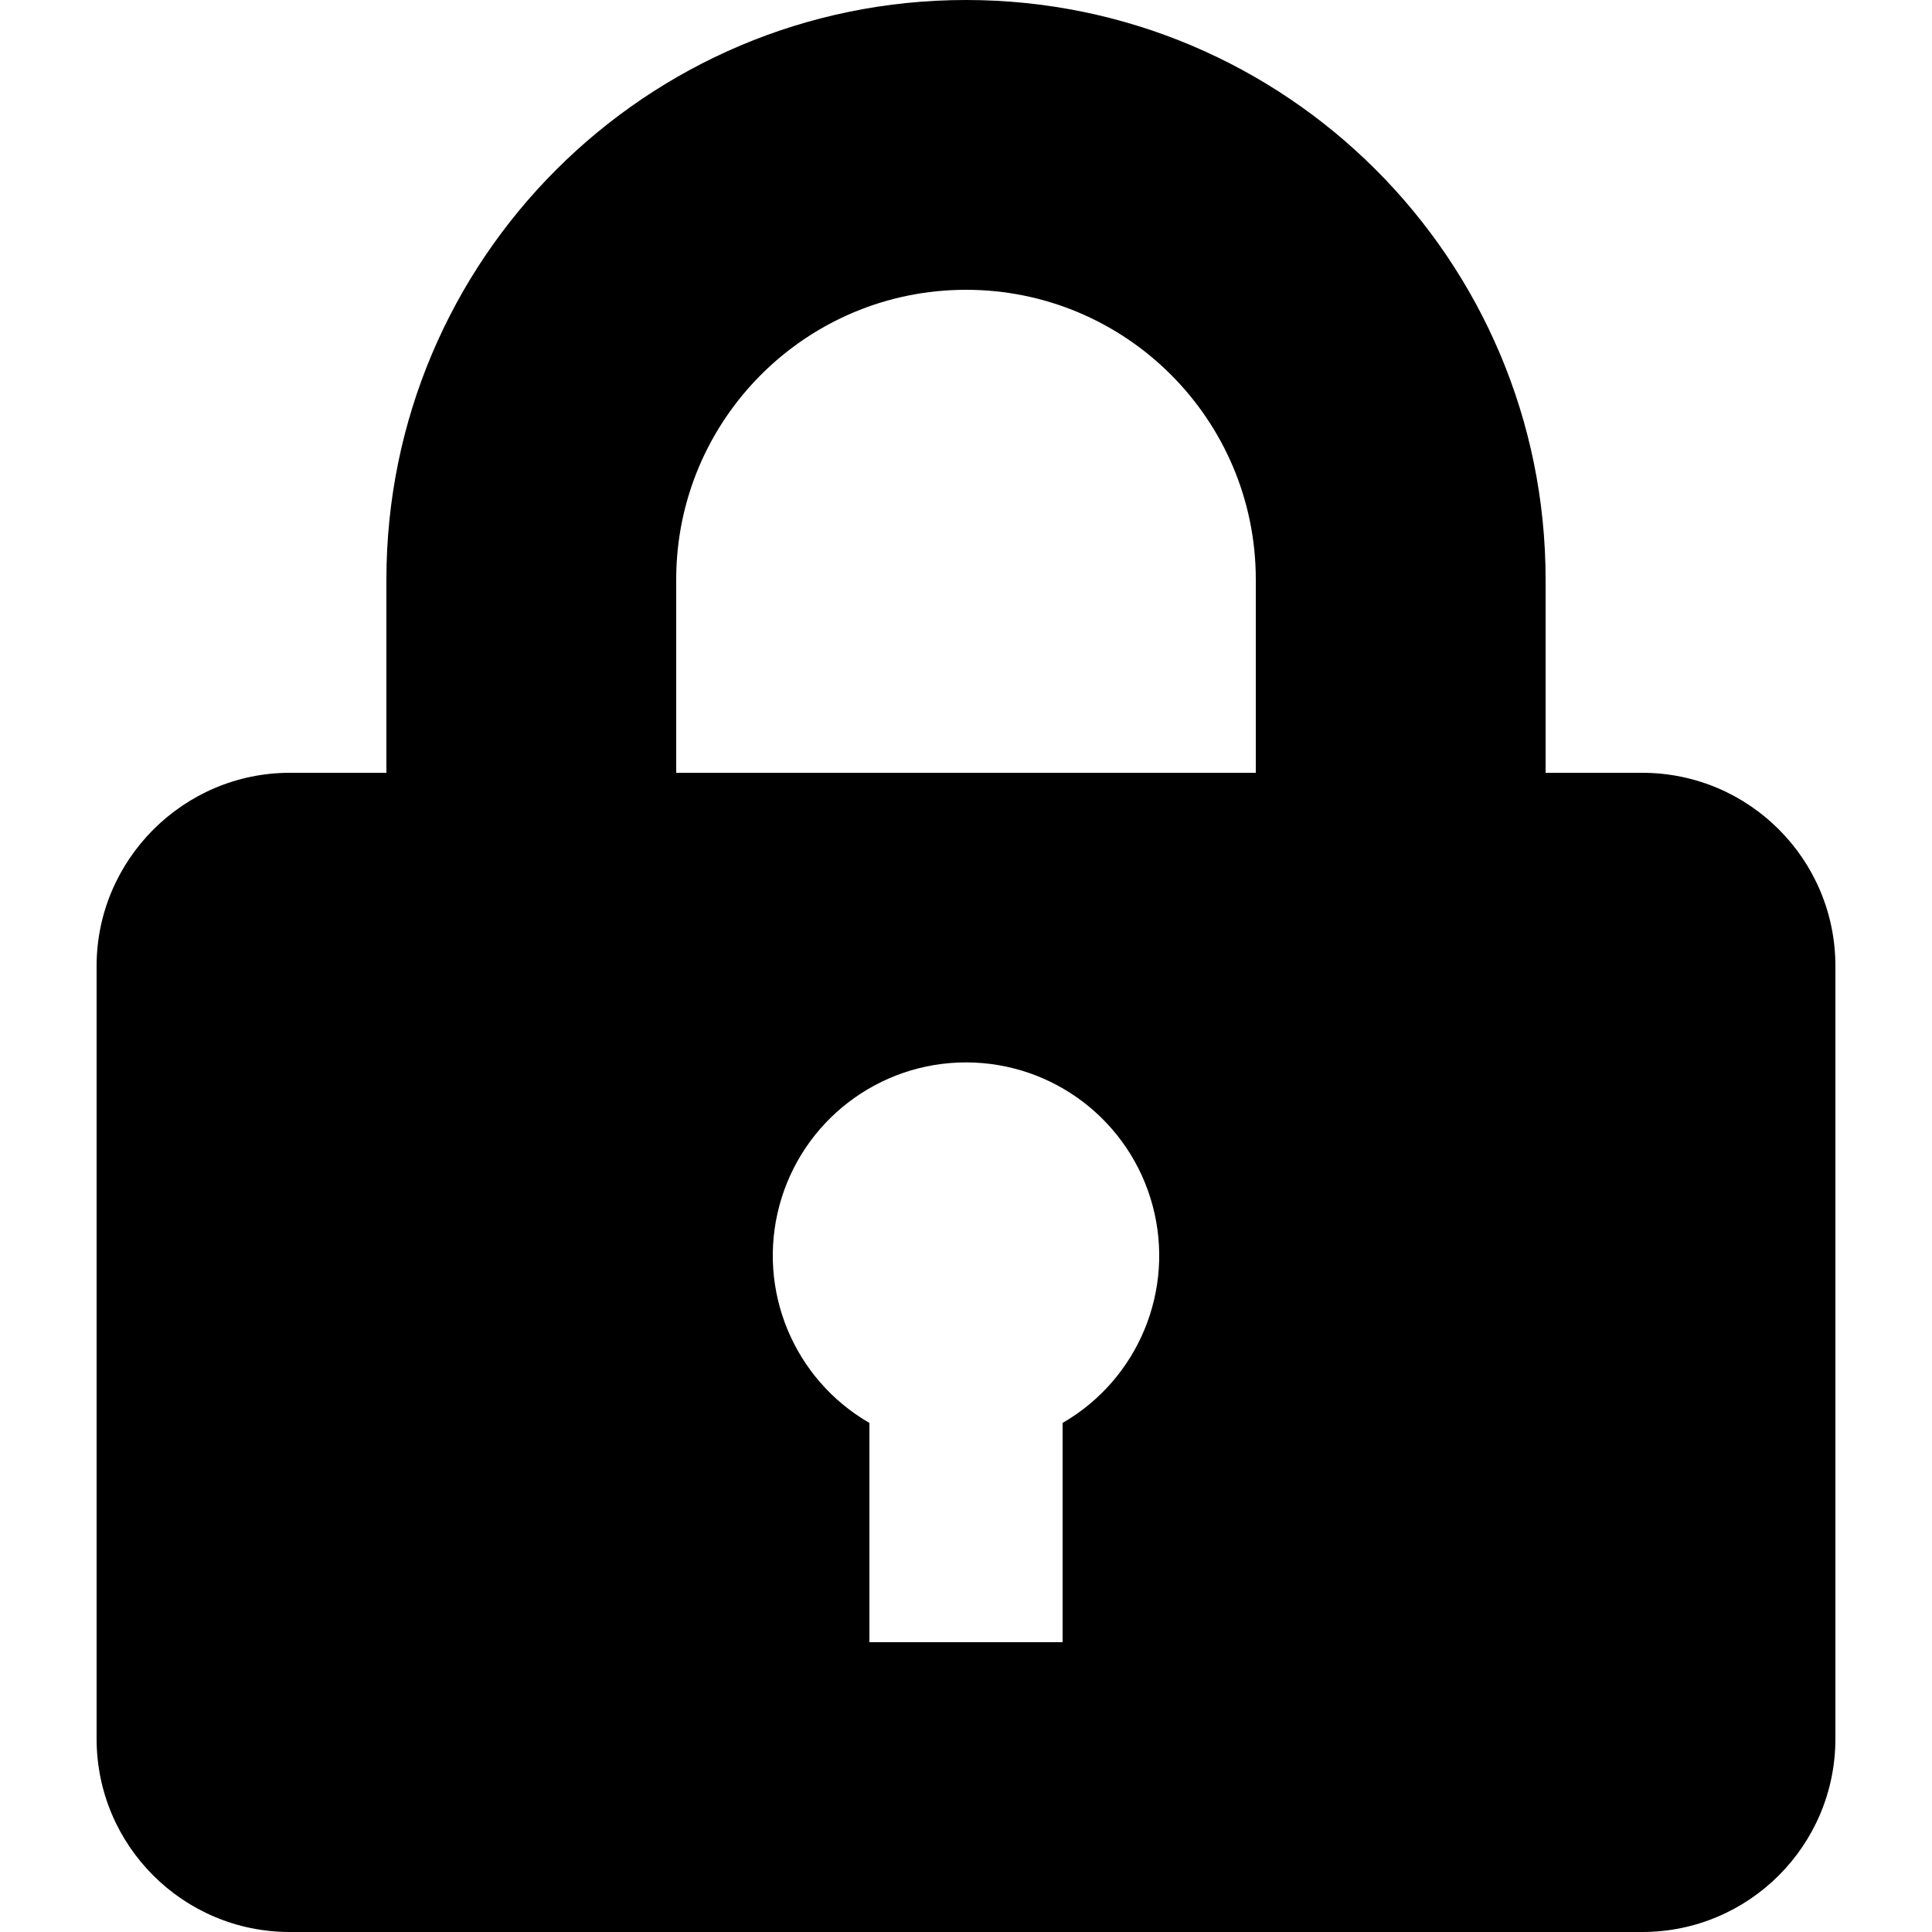
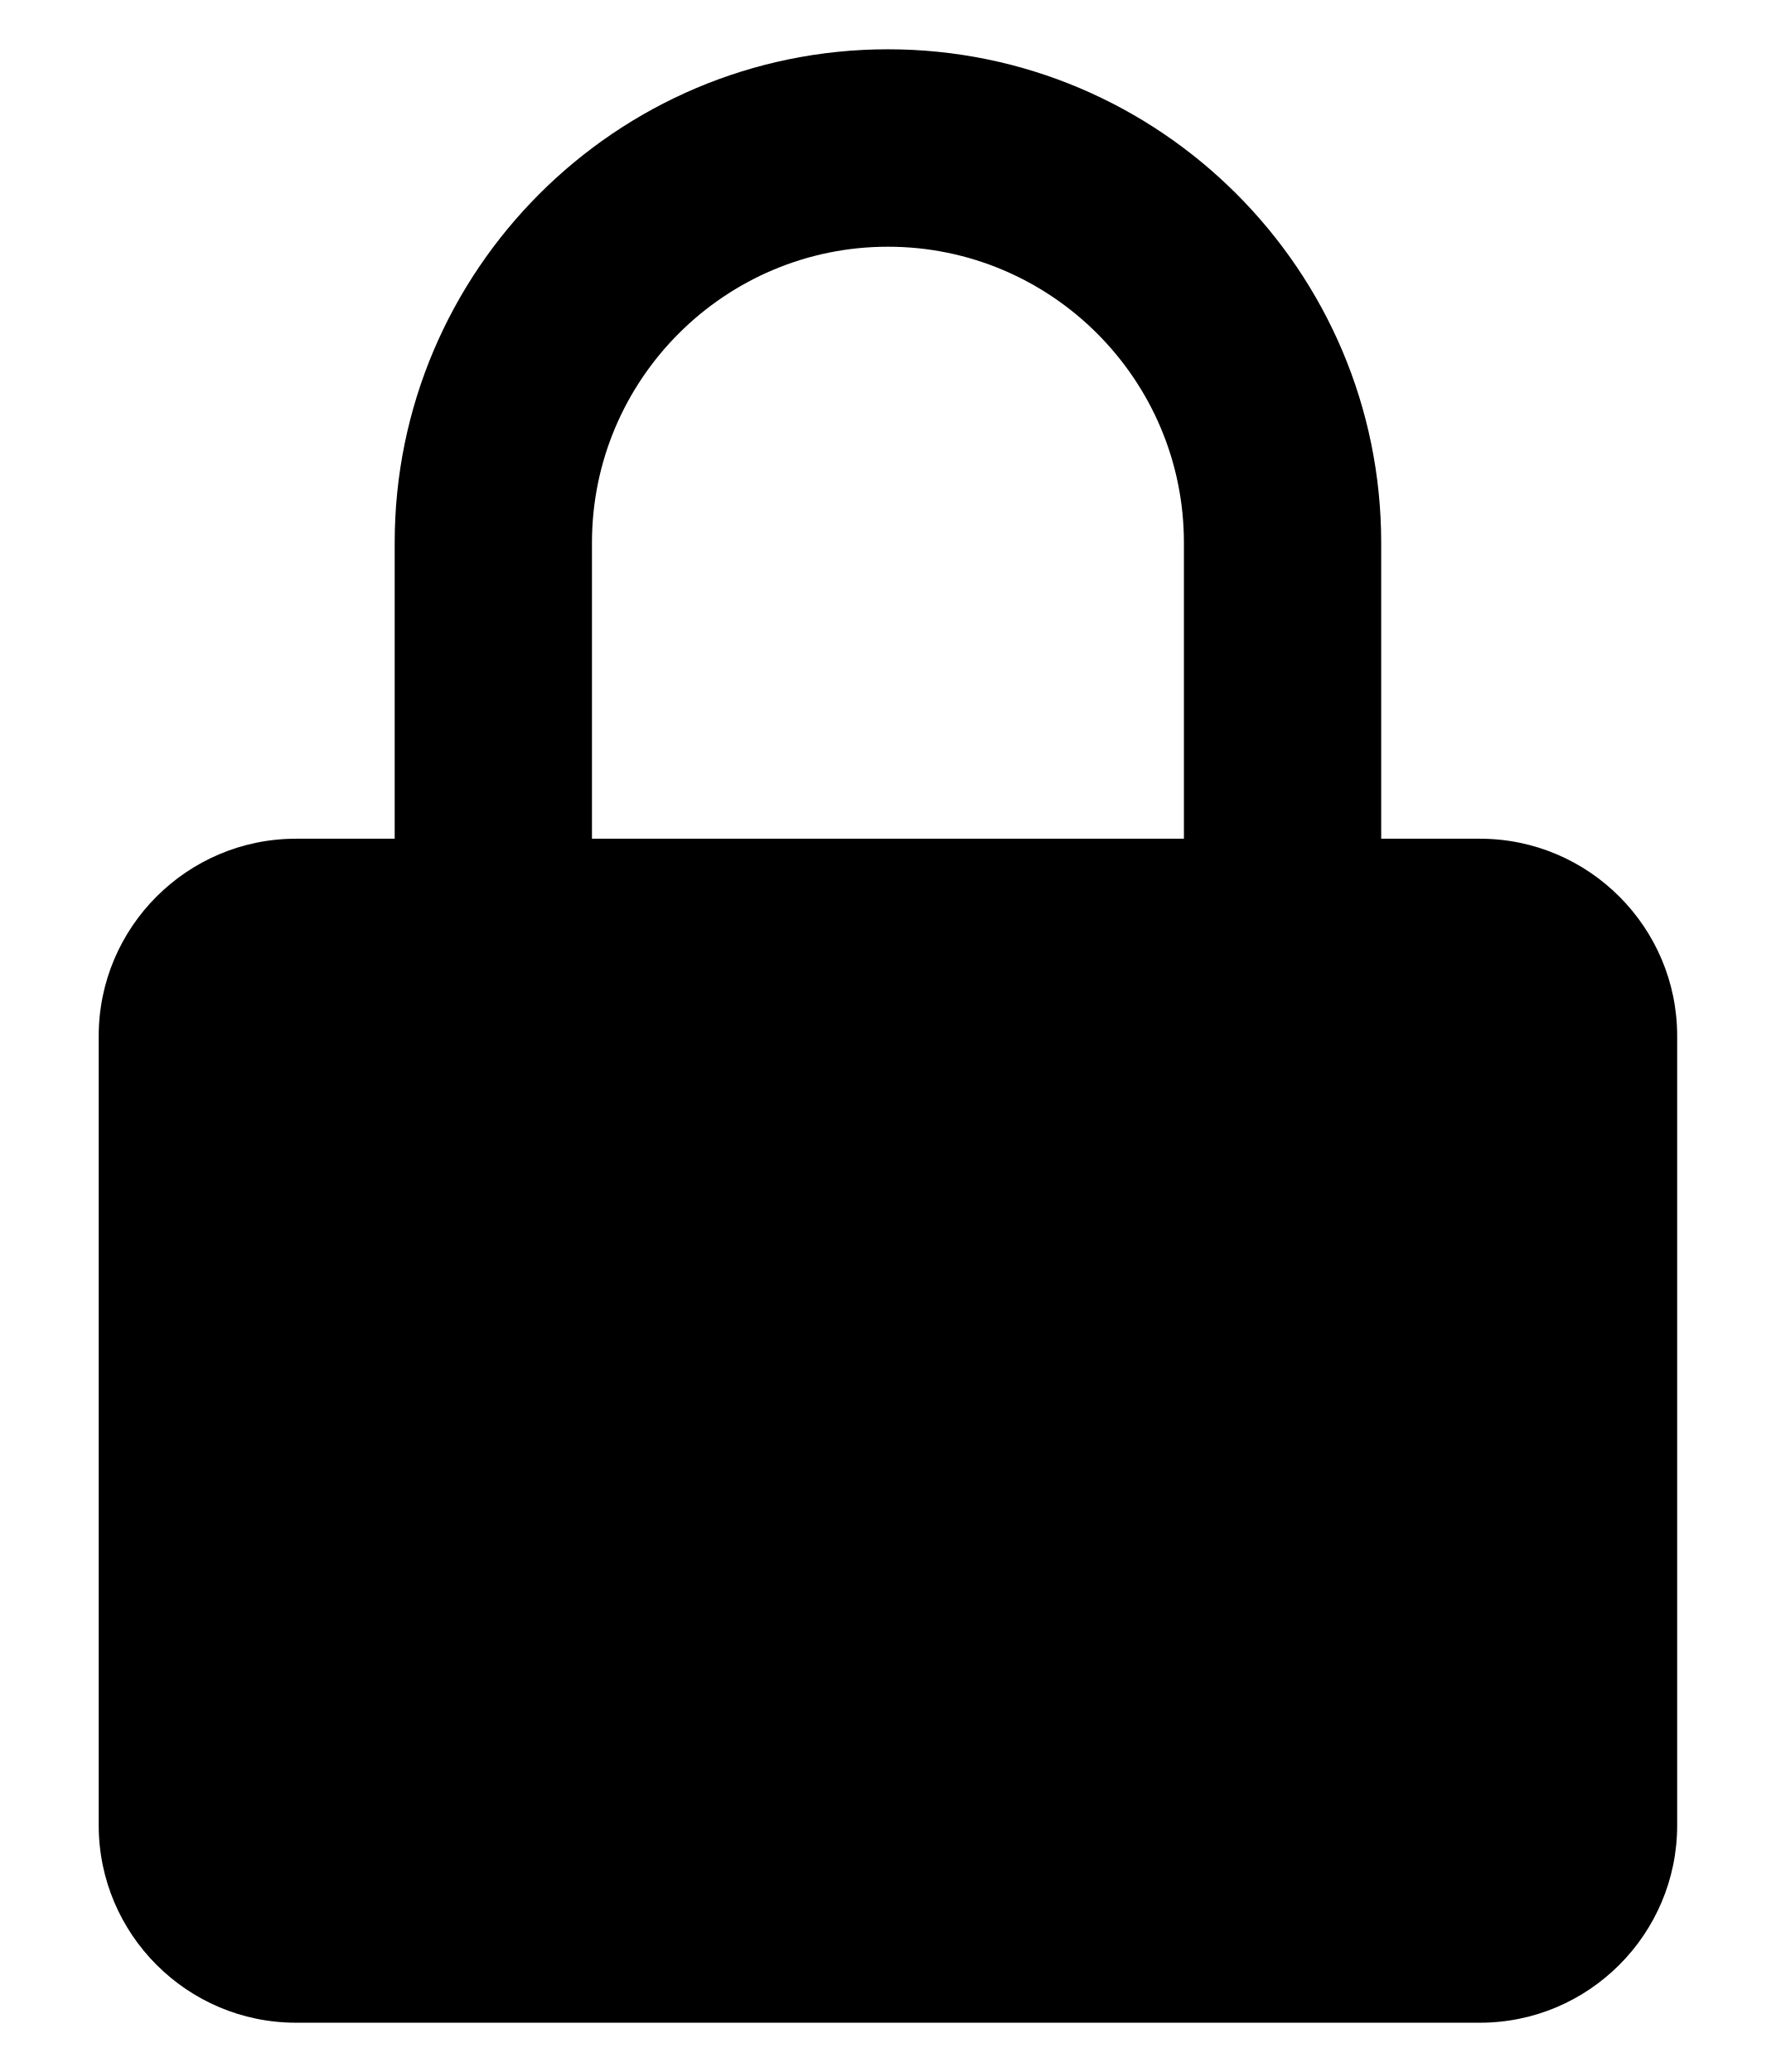
- <svg xmlns="http://www.w3.org/2000/svg" viewBox="0 0 20 20">
-   <path d="M4 8V6a6 6 0 1 1 12 0v2h1a2 2 0 0 1 2 2v8a2 2 0 0 1-2 2H3a2 2 0 0 1-2-2v-8c0-1.1.9-2 2-2h1zm5 6.73V17h2v-2.27a2 2 0 1 0-2 0zM7 6v2h6V6a3 3 0 0 0-6 0z" />
+ <svg xmlns="http://www.w3.org/2000/svg" width="12" height="14" viewBox="0 0 12 14">
+   <path d="M11.333 7C11.333 6.265 10.735 5.667 10 5.667H9.333V3.667C9.333 1.829 7.838 0.333 6 0.333C4.162 0.333 2.667 1.829 2.667 3.667V5.667H2C1.265 5.667 0.667 6.265 0.667 7V12.333C0.667 13.069 1.265 13.667 2 13.667H10C10.735 13.667 11.333 13.069 11.333 12.333V7ZM4 3.667C4 2.564 4.897 1.667 6 1.667C7.103 1.667 8 2.564 8 3.667V5.667H4V3.667Z" />
</svg>
